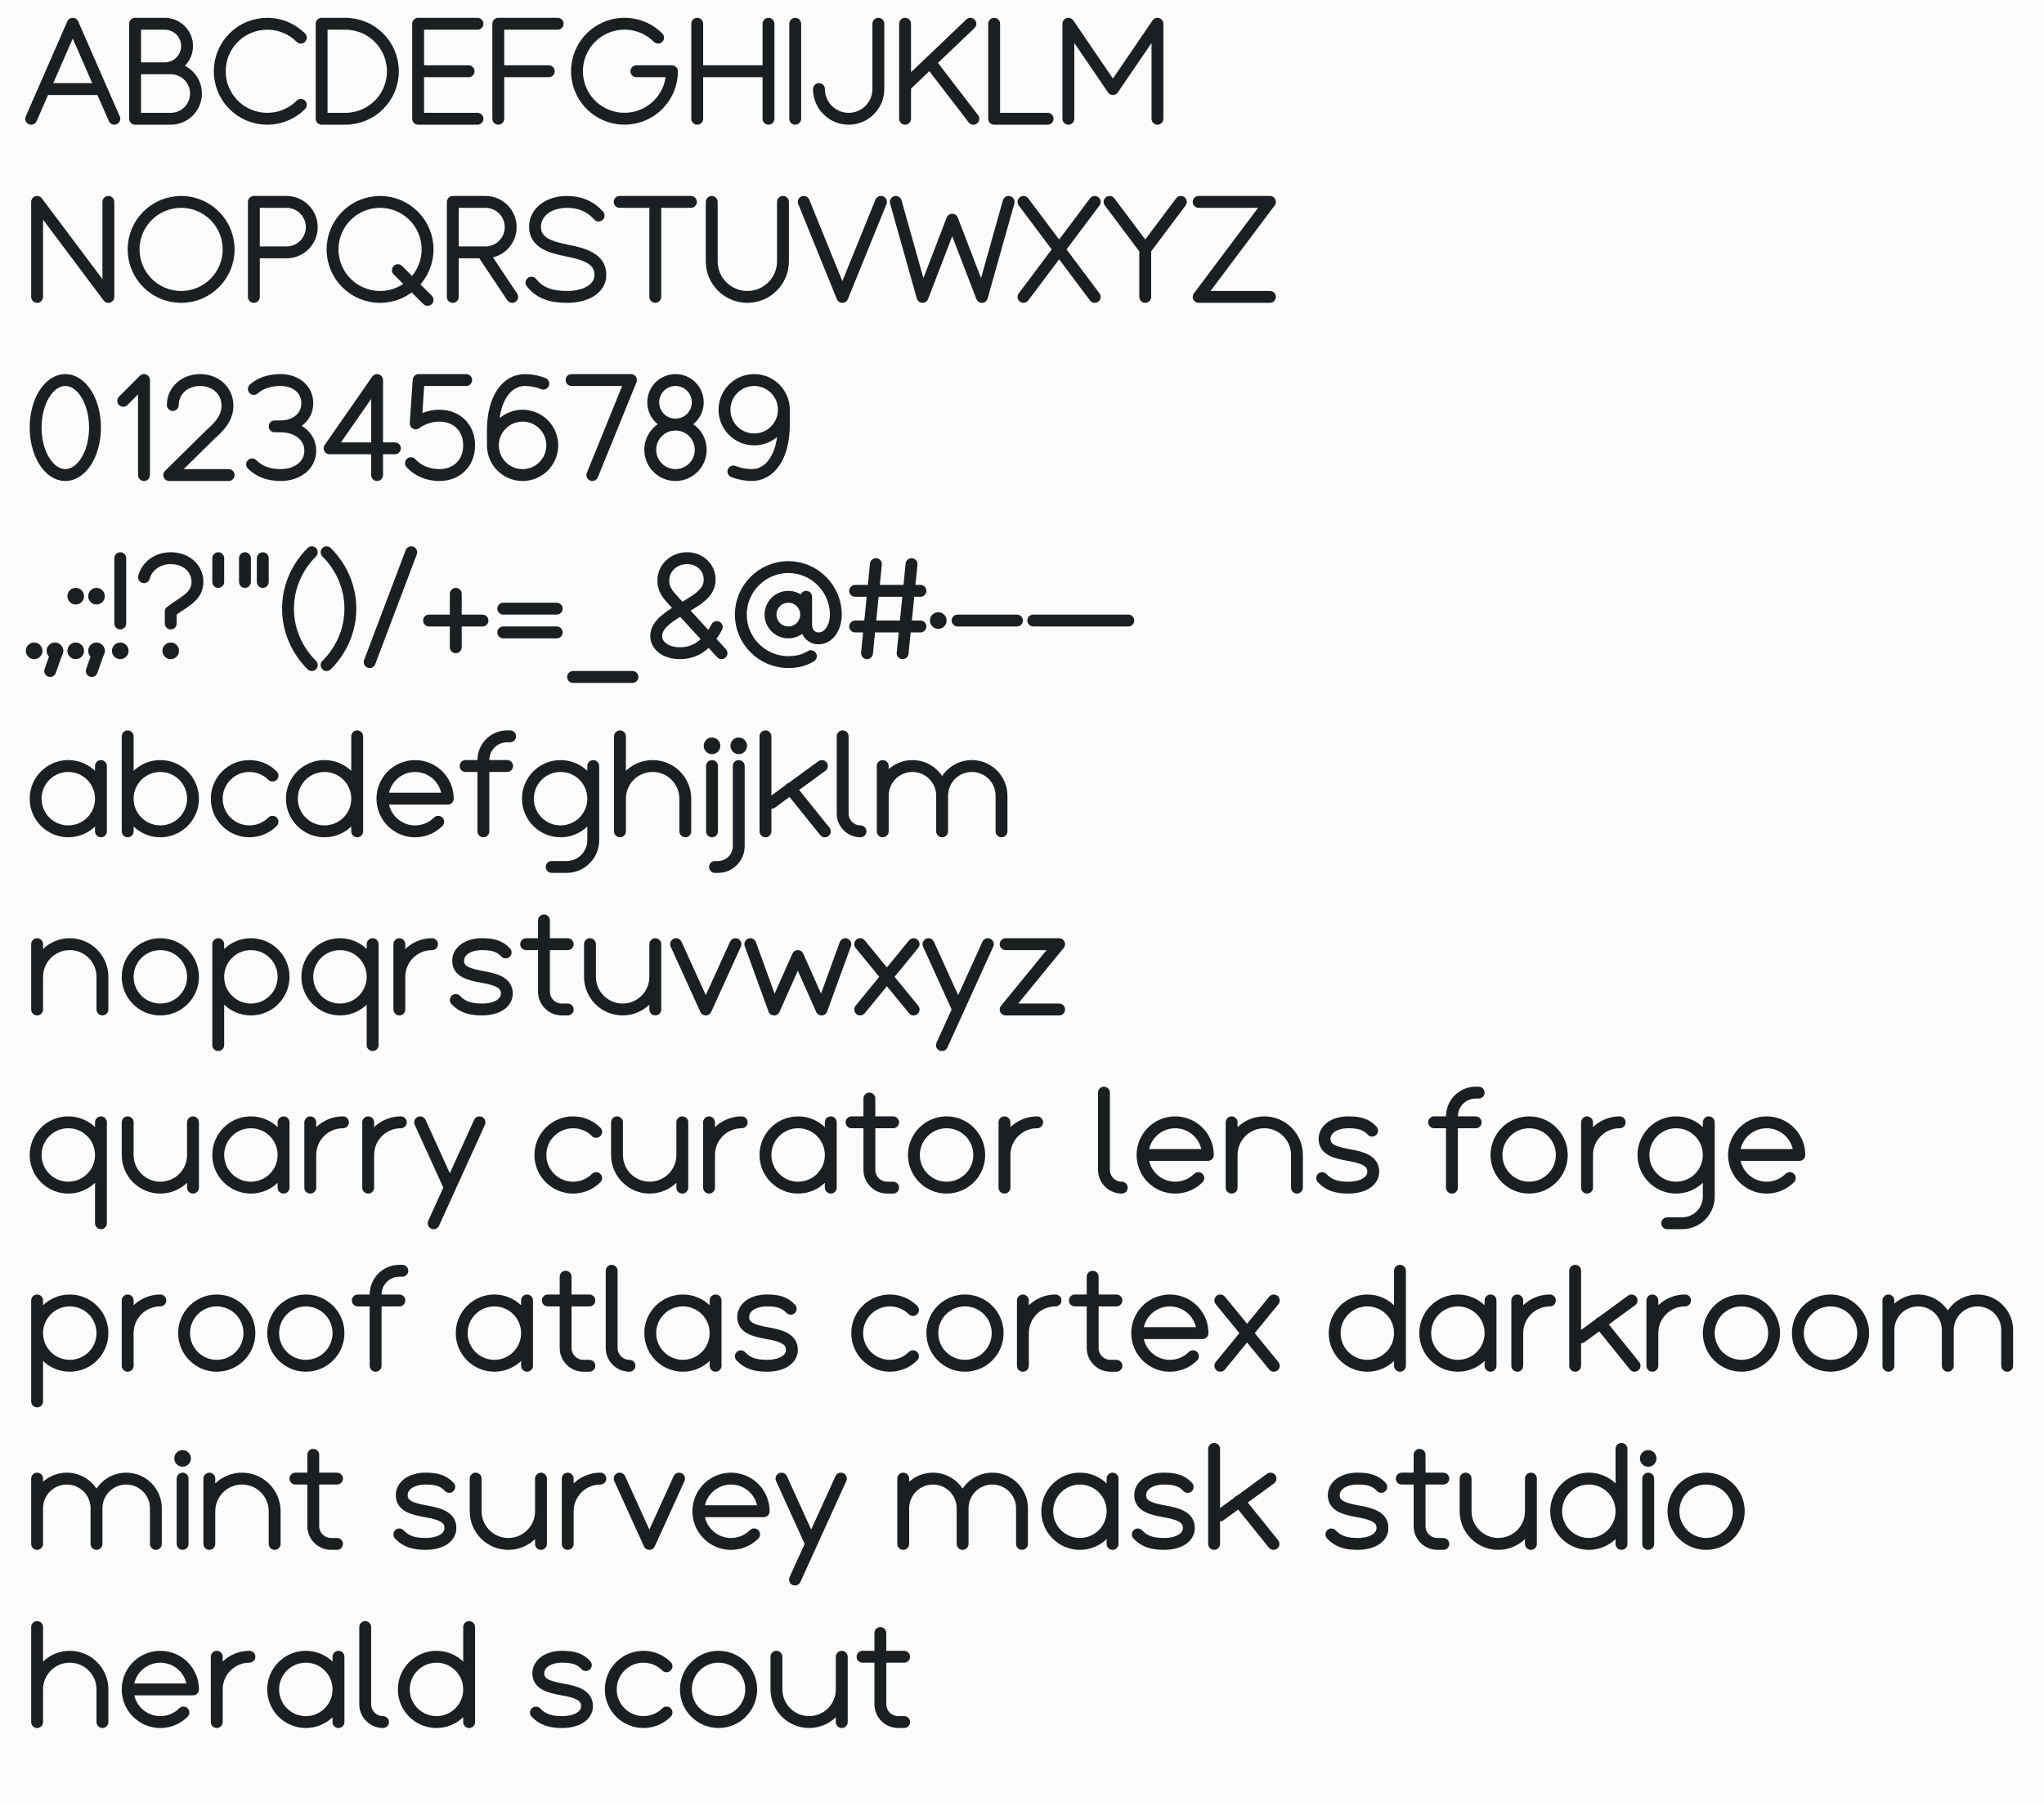
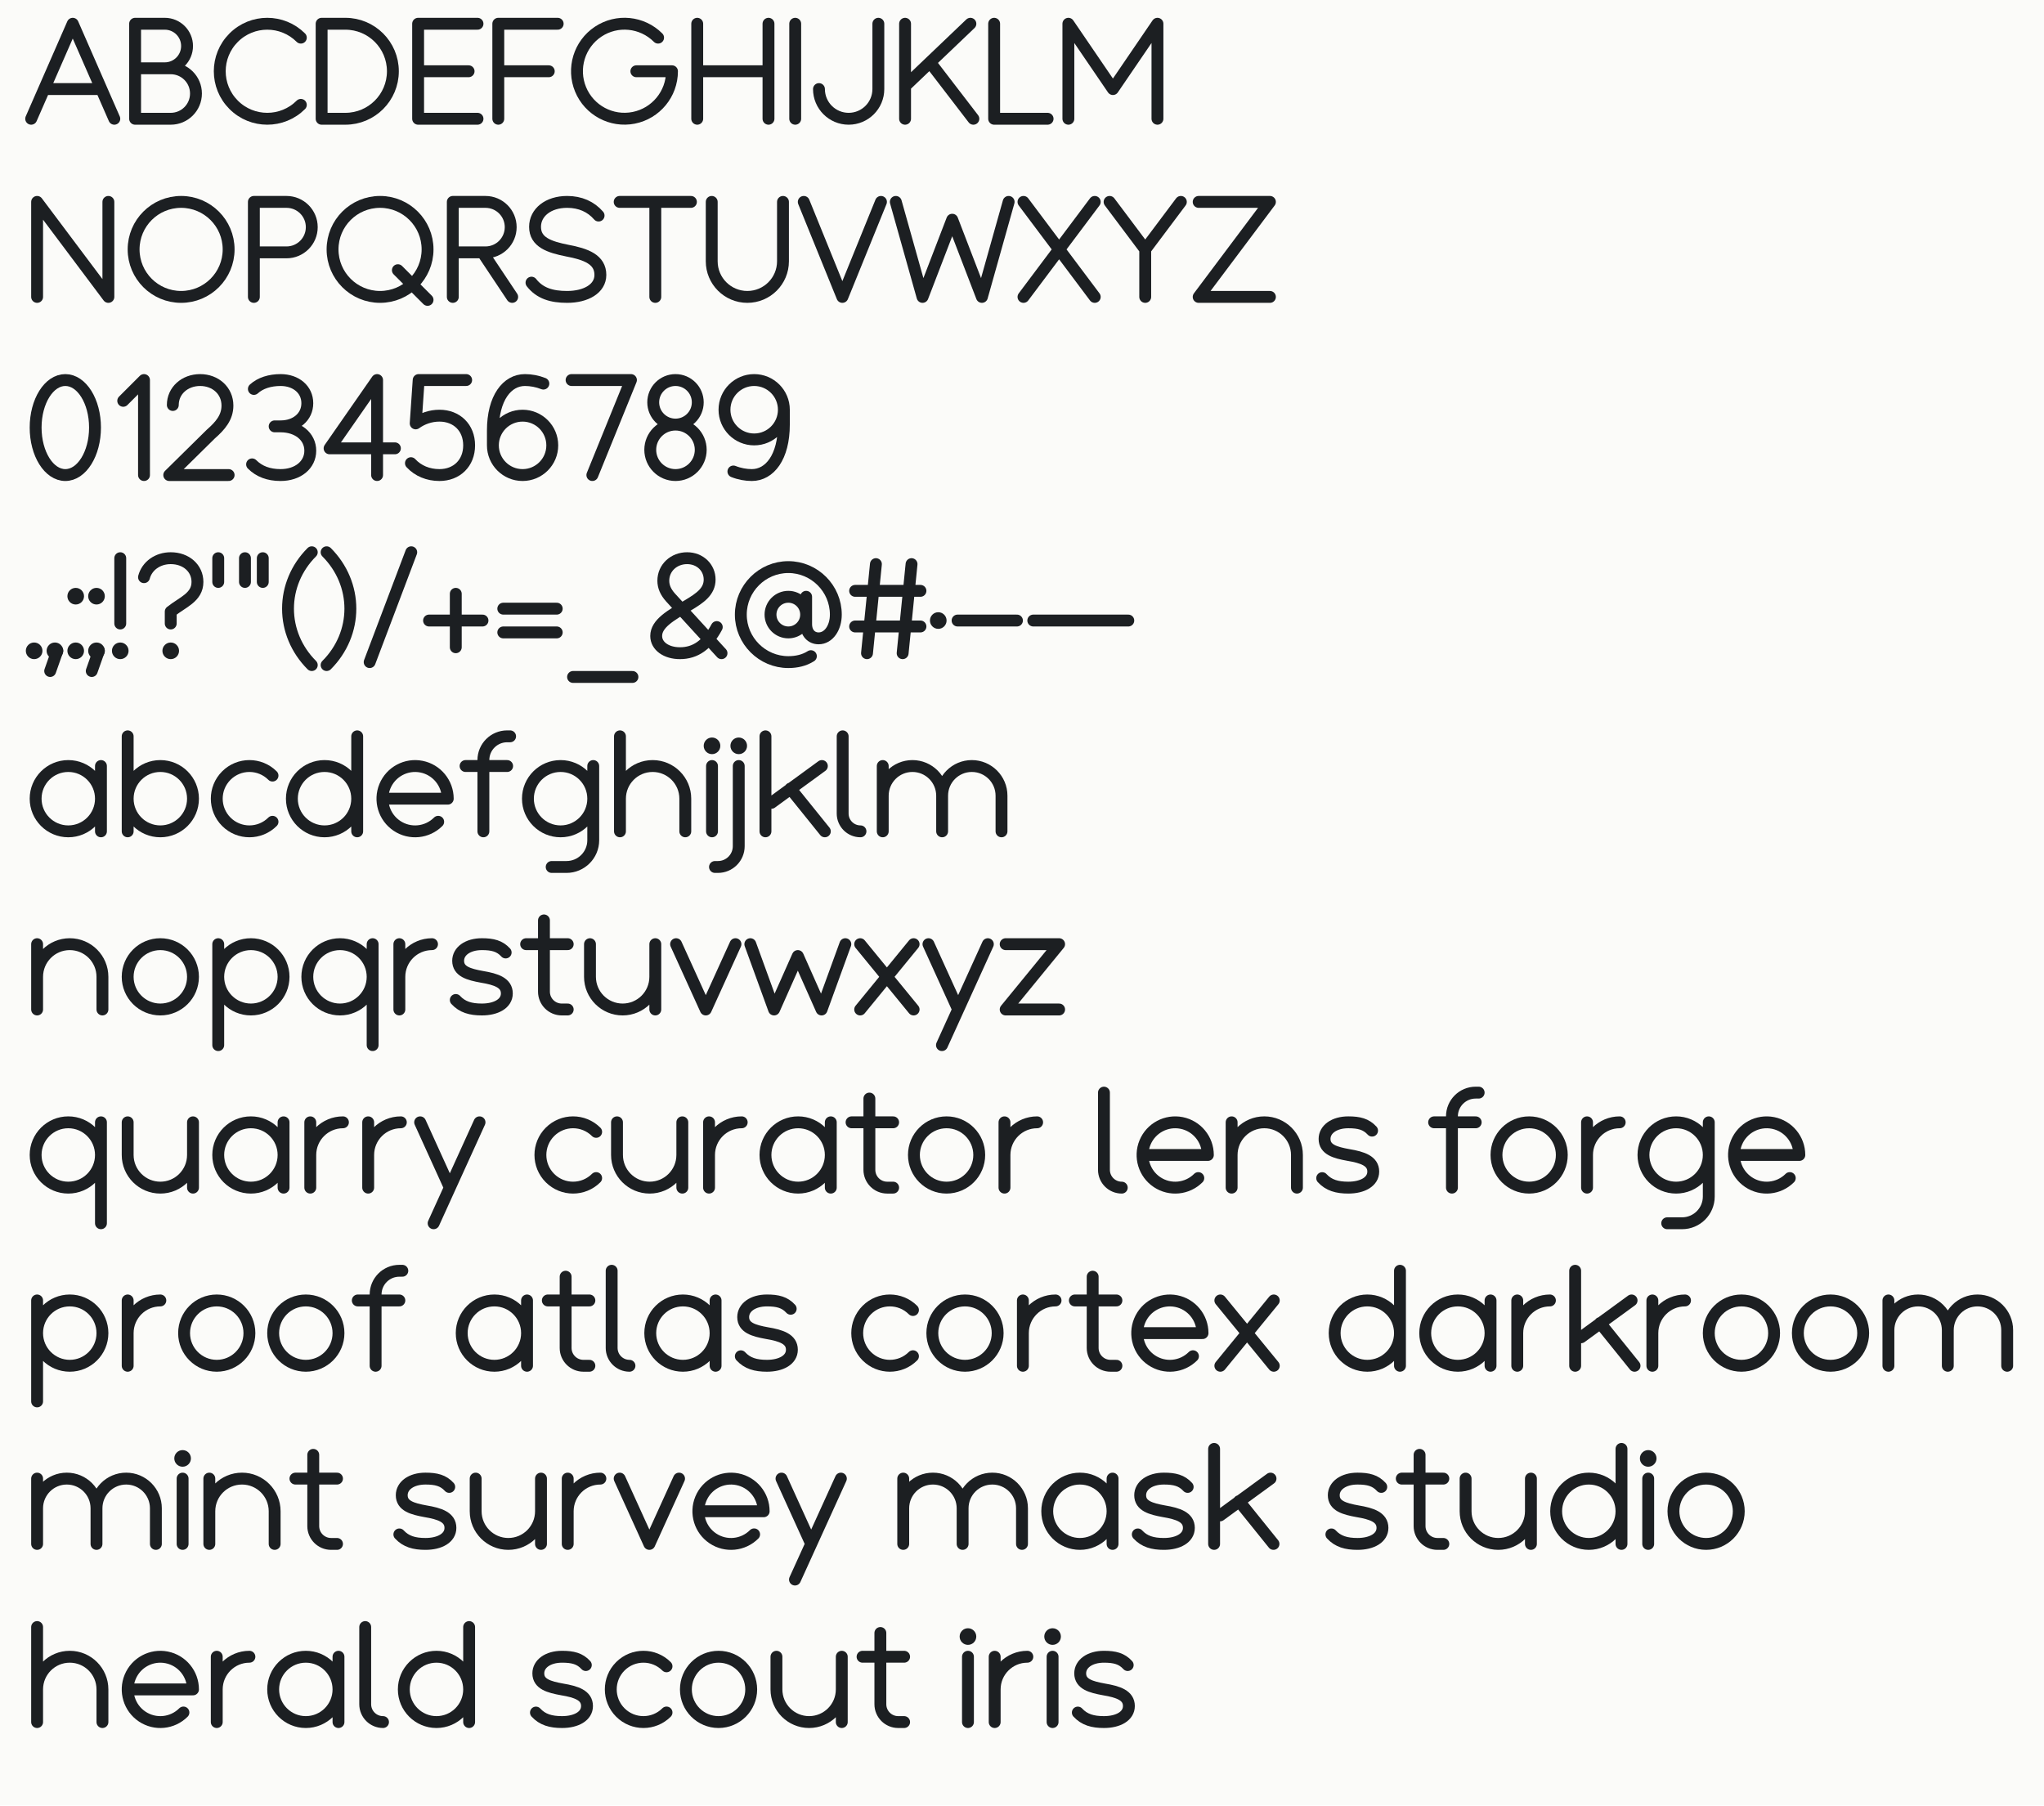
<svg xmlns="http://www.w3.org/2000/svg" viewBox="0 -2 344.2 304">
  <rect x="0" y="-2" width="100%" height="100%" fill="#fbfbf9" />
  <g transform="translate(4 0)">
    <g fill="none" stroke="#1c1f22" stroke-width="2.0" stroke-linecap="round" stroke-linejoin="round">
      <path transform="translate(1.25 0)" d="M0 18 7 2l7 16M2.19 13h9.62" />
      <path transform="translate(18.75 0)" d="M0 18V2h5a3.75 3.75 0 0 1 0 7.5H0M5 9.5h1a4.25 4.25 0 0 1 0 8.5H0" />
      <path transform="translate(33.00 0)" d="M13.66 4.34A8 8 0 1 0 13.66 15.66" />
      <path transform="translate(50.16 0)" d="M0 2h4a8 8 0 0 1 0 16H0Z" />
      <path transform="translate(66.41 0)" d="M10 2H0v16h10M0 10h8.5" />
      <path transform="translate(79.91 0)" d="M10 2H0v16M0 10h8.5" />
      <path transform="translate(93.16 0)" d="M13.66 4.34A8 8 0 1 0 16 10h-6" />
      <path transform="translate(113.41 0)" d="M0 2v16M12 2v16M0 10h12" />
      <path transform="translate(129.91 0)" d="M0 2v16" />
      <path transform="translate(133.91 0)" d="M10 2v11a5 5 0 0 1-10 0" />
      <path transform="translate(148.41 0)" d="M0 2v16M11 2 0 12.5M4.2 8.49 11.5 18" />
      <path transform="translate(163.41 0)" d="M0 2v16h9" />
      <path transform="translate(175.91 0)" d="M0 18V2l7.5 11L15 2v16" />
    </g>
  </g>
  <g transform="translate(4 30)">
    <g fill="none" stroke="#1c1f22" stroke-width="2.0" stroke-linecap="round" stroke-linejoin="round">
      <path transform="translate(2.25 0)" d="M0 18V2l12 16V2" />
      <path transform="translate(18.50 0)" d="M0 10a8 8 0 1 0 16 0a8 8 0 1 0 -16 0Z" />
      <path transform="translate(38.75 0)" d="M0 18V2h5.5a4.25 4.25 0 0 1 0 8.5H0" />
      <path transform="translate(52.00 0)" d="M0 10a8 8 0 1 0 16 0a8 8 0 1 0 -16 0ZM11 13.5l5 5" />
      <path transform="translate(72.25 0)" d="M0 18V2h5.5a4.25 4.25 0 0 1 0 8.5H0M5 10.5 10 18" />
      <path transform="translate(85.50 0)" d="M11.3 4.3C10 2.8 8.2 2 6 2 2.8 2 .6 3.8.6 6.2c0 2.6 2.4 3.4 5.4 4 3.2.6 5.6 1.5 5.6 4.1 0 2.3-2.4 3.7-5.6 3.7-2.6 0-4.6-.6-6-2.4" />
      <path transform="translate(100.35 0)" d="M0 2h12M6 2v16" />
      <path transform="translate(115.85 0)" d="M0 2v10a6 6 0 0 0 12 0V2" />
      <path transform="translate(131.35 0)" d="M0 2l6.5 16L13 2" />
      <path transform="translate(146.85 0)" d="M0 2l4.5 16L9.5 5l5 13L19 2" />
      <path transform="translate(168.35 0)" d="M0 2l12 16M12 2 0 18" />
      <path transform="translate(182.85 0)" d="M0 2l6 8 6-8M6 10v8" />
      <path transform="translate(197.85 0)" d="M0 2h12L0 18h12" />
    </g>
  </g>
  <g transform="translate(4 60)">
    <g fill="none" stroke="#1c1f22" stroke-width="2.0" stroke-linecap="round" stroke-linejoin="round">
      <path transform="translate(2.00 0)" d="M5 2a5 8 0 1 0 0 16A5 8 0 1 0 5 2Z" />
      <path transform="translate(15.25 0)" d="M1.5 5.5 5 2v16" />
      <path transform="translate(24.50 0)" d="M.6 6.2C.6 3.8 2.6 2 5.2 2s4.6 1.8 4.6 4.3c0 2-1.2 3.4-2.8 4.8L0 18h10" />
      <path transform="translate(38.25 0)" d="M.5 3.5C1.6 2.5 3.2 2 5 2c2.6 0 4.5 1.6 4.5 3.9S7.6 9.8 5 9.8H4M5 9.8c2.9 0 5 1.7 5 4.1S7.9 18 5 18c-2 0-3.6-.6-4.8-1.8" />
      <path transform="translate(51.50 0)" d="M8 18V2L0 13.5h11" />
      <path transform="translate(65.00 0)" d="M9.5 2h-8L1 9.3c1.1-.8 2.5-1.3 4-1.3 2.9 0 5 2 5 5s-2.1 5-5 5c-1.9 0-3.6-.7-4.8-2" />
      <path transform="translate(79.00 0)" d="M8.5 2.6C7.5 2.2 6.4 2 5.4 2 2.4 2 0 5 0 10.5V13M0 13a5 5 0 1 0 10 0a5 5 0 1 0 -10 0Z" />
      <path transform="translate(92.25 0)" d="M0 2h10L3.5 18" />
      <path transform="translate(105.50 0)" d="M0.5 5.75a3.75 3.75 0 1 0 7.5 0a3.75 3.75 0 1 0 -7.5 0ZM0.0 13.75a4.25 4.25 0 1 0 8.5 0a4.25 4.25 0 1 0 -8.5 0Z" />
      <path transform="translate(118.00 0)" d="M0 7a5 5 0 1 0 10 0a5 5 0 1 0 -10 0ZM10 7v2.5C10 15 7.6 18 4.6 18c-1 0-2.1-.2-3.1-.6" />
    </g>
  </g>
  <g transform="translate(4 90)">
    <g fill="none" stroke="#1c1f22" stroke-width="2.0" stroke-linecap="round" stroke-linejoin="round">
      <circle cx="1.75" cy="17.6" r="1.4" fill="#1c1f22" stroke="none" />
      <path transform="translate(5.25 0)" d="M.4 17.6-.8 21" />
      <circle cx="5.25" cy="17.6" r="1.4" fill="#1c1f22" stroke="none" />
      <circle cx="8.75" cy="8.4" r="1.4" fill="#1c1f22" stroke="none" />
      <circle cx="8.75" cy="17.6" r="1.4" fill="#1c1f22" stroke="none" />
      <path transform="translate(12.25 0)" d="M.4 17.6-.8 21" />
      <circle cx="12.25" cy="8.4" r="1.4" fill="#1c1f22" stroke="none" />
      <circle cx="12.25" cy="17.6" r="1.4" fill="#1c1f22" stroke="none" />
      <path transform="translate(16.25 0)" d="M0 2v11" />
      <circle cx="16.25" cy="17.6" r="1.4" fill="#1c1f22" stroke="none" />
      <path transform="translate(19.75 0)" d="M.5 5.2C1 3.3 2.8 2 5 2c2.6 0 4.5 1.7 4.5 4 0 2.6-2.5 3.4-4.5 5V13" />
      <circle cx="24.75" cy="17.6" r="1.4" fill="#1c1f22" stroke="none" />
      <path transform="translate(32.75 0)" d="M0 2v4" />
      <path transform="translate(37.25 0)" d="M0 2v4M3 2v4" />
      <path transform="translate(44.50 0)" d="M4 1C1.4 3.6 0 7 0 10.5S1.4 17.4 4 20" />
      <path transform="translate(51.00 0)" d="M0 1c2.6 2.6 4 6 4 9.5S2.6 17.4 0 20" />
      <path transform="translate(58.25 0)" d="M0 19.5 7 1" />
      <path transform="translate(68.25 0)" d="M4.5 8v9M0 12.5h9" />
      <path transform="translate(80.75 0)" d="M0 10.5h9M0 14.5h9" />
      <path transform="translate(92.50 0)" d="M0 22h10" />
      <path transform="translate(105.50 0)" d="M12 18 3.4 8.6C2.6 7.7 2.2 6.8 2.2 5.8 2.2 3.6 4 2 6.2 2s3.8 1.6 3.8 3.6c0 2-1.6 3.1-3.6 4.3C3.5 11.6 1 13 1 15.1 1 16.8 2.7 18 5 18c2.6 0 4.6-1.4 6.2-4.4" />
      <path transform="translate(120.75 0)" d="M5 11.5a3 3 0 1 0 6 0a3 3 0 1 0 -6 0ZM11 8.5v4.6c0 1.5.9 2.4 2.1 2.4 1.7 0 2.9-1.8 2.9-4 0-4.4-3.6-8-8-8s-8 3.6-8 8 3.6 8 8 8c1.4 0 2.7-.3 3.8-1" />
      <path transform="translate(140.00 0)" d="M3.5 3 2 18M9.5 3 8 18M0 7.5h11M0 13.5h11" />
      <circle cx="154.00" cy="12.5" r="1.4" fill="#1c1f22" stroke="none" />
      <path transform="translate(157.25 0)" d="M0 12.5h10" />
      <path transform="translate(170.00 0)" d="M0 12.5h16" />
    </g>
  </g>
  <g transform="translate(4 120)">
    <g fill="none" stroke="#1c1f22" stroke-width="2.0" stroke-linecap="round" stroke-linejoin="round">
      <path transform="translate(2.00 0)" d="M0.0 12.5a5.5 5.5 0 1 0 11.0 0a5.5 5.5 0 1 0 -11.0 0ZM11 7v11" />
      <path transform="translate(17.50 0)" d="M0 2v16M0.0 12.5a5.5 5.5 0 1 0 11.0 0a5.5 5.5 0 1 0 -11.0 0Z" />
      <path transform="translate(32.50 0)" d="M9.39 8.61A5.5 5.5 0 1 0 9.39 16.39" />
      <path transform="translate(45.15 0)" d="M0.0 12.5a5.5 5.5 0 1 0 11.0 0a5.5 5.5 0 1 0 -11.0 0ZM11 2v16" />
      <path transform="translate(60.40 0)" d="M0 12.5h11A5.5 5.5 0 1 0 9.39 16.39" />
      <path transform="translate(74.40 0)" d="M3 18V6a4 4 0 0 1 4-4h.5M0 7h7" />
      <path transform="translate(84.90 0)" d="M0.0 12.5a5.5 5.5 0 1 0 11.0 0a5.5 5.5 0 1 0 -11.0 0ZM11 7v12.5a4.5 4.5 0 0 1-4.5 4.5H4" />
      <path transform="translate(100.40 0)" d="M0 2v16M0 12.5a5.5 5.5 0 0 1 11 0V18" />
      <path transform="translate(115.90 0)" d="M0 7v11" />
      <circle cx="115.90" cy="3.6" r="1.4" fill="#1c1f22" stroke="none" />
      <path transform="translate(120.40 0)" d="M0 7v13.5a3.5 3.5 0 0 1-3.5 3.5H-4" />
      <circle cx="120.40" cy="3.6" r="1.4" fill="#1c1f22" stroke="none" />
      <path transform="translate(124.90 0)" d="M0 2v16M9.5 7 1 13.2M4.2 10.8 10 18" />
      <path transform="translate(137.90 0)" d="M0 2v13a3 3 0 0 0 3 3" />
      <path transform="translate(144.65 0)" d="M0 7v11M0 12a5 5 0 0 1 10 0v6M10 12a5 5 0 0 1 10 0v6" />
    </g>
  </g>
  <g transform="translate(4 150)">
    <g fill="none" stroke="#1c1f22" stroke-width="2.0" stroke-linecap="round" stroke-linejoin="round">
      <path transform="translate(2.25 0)" d="M0 7v11M0 12.5a5.5 5.5 0 0 1 11 0V18" />
      <path transform="translate(17.50 0)" d="M0.0 12.5a5.5 5.5 0 1 0 11.0 0a5.5 5.5 0 1 0 -11.0 0Z" />
      <path transform="translate(32.75 0)" d="M0 7v17M0.0 12.5a5.5 5.5 0 1 0 11.0 0a5.5 5.5 0 1 0 -11.0 0Z" />
      <path transform="translate(47.75 0)" d="M0.0 12.5a5.5 5.5 0 1 0 11.0 0a5.5 5.5 0 1 0 -11.0 0ZM11 7v17" />
      <path transform="translate(63.25 0)" d="M0 18V7M0 12.5A5.5 5.5 0 0 1 5.5 7" />
      <path transform="translate(72.75 0)" d="M8.4 8.4C7.4 7.3 6.2 7 4.4 7c-2.4 0-4 1.2-4 2.8 0 1.8 1.8 2.3 4 2.7 2.4.4 4.2 1 4.2 2.8 0 1.7-1.8 2.7-4.2 2.7-1.9 0-3.3-.4-4.4-1.6" />
      <path transform="translate(84.60 0)" d="M3 3v12a3 3 0 0 0 3 3h1M0 7h7" />
      <path transform="translate(95.35 0)" d="M0 7v5.5a5.5 5.5 0 0 0 11 0M11 7v11" />
      <path transform="translate(109.85 0)" d="M0 7l5 11 5-11" />
      <path transform="translate(122.35 0)" d="M0 7l4 11 4-9 4 9 4-11" />
      <path transform="translate(140.85 0)" d="M0 7l9 11M9 7 0 18" />
      <path transform="translate(152.35 0)" d="M0 7l5 11M10 7 2.27 24" />
      <path transform="translate(165.35 0)" d="M0 7h9L0 18h9" />
    </g>
  </g>
  <g transform="translate(4 180)">
    <g fill="none" stroke="#1c1f22" stroke-width="2.0" stroke-linecap="round" stroke-linejoin="round">
      <path transform="translate(2.00 0)" d="M0.0 12.5a5.5 5.5 0 1 0 11.0 0a5.5 5.5 0 1 0 -11.0 0ZM11 7v17" />
      <path transform="translate(17.50 0)" d="M0 7v5.5a5.5 5.5 0 0 0 11 0M11 7v11" />
      <path transform="translate(32.75 0)" d="M0.0 12.5a5.5 5.5 0 1 0 11.0 0a5.5 5.5 0 1 0 -11.0 0ZM11 7v11" />
      <path transform="translate(48.25 0)" d="M0 18V7M0 12.5A5.5 5.5 0 0 1 5.5 7" />
      <path transform="translate(58.00 0)" d="M0 18V7M0 12.5A5.5 5.5 0 0 1 5.5 7" />
      <path transform="translate(66.75 0)" d="M0 7l5 11M10 7 2.27 24" />
      <path transform="translate(87.00 0)" d="M9.39 8.61A5.5 5.5 0 1 0 9.39 16.39" />
      <path transform="translate(99.90 0)" d="M0 7v5.5a5.5 5.5 0 0 0 11 0M11 7v11" />
      <path transform="translate(115.40 0)" d="M0 18V7M0 12.5A5.5 5.5 0 0 1 5.5 7" />
      <path transform="translate(124.90 0)" d="M0.0 12.5a5.5 5.5 0 1 0 11.0 0a5.5 5.5 0 1 0 -11.0 0ZM11 7v11" />
      <path transform="translate(139.40 0)" d="M3 3v12a3 3 0 0 0 3 3h1M0 7h7" />
      <path transform="translate(149.90 0)" d="M0.0 12.5a5.5 5.5 0 1 0 11.0 0a5.5 5.5 0 1 0 -11.0 0Z" />
      <path transform="translate(165.15 0)" d="M0 18V7M0 12.5A5.5 5.5 0 0 1 5.5 7" />
      <path transform="translate(181.90 0)" d="M0 2v13a3 3 0 0 0 3 3" />
      <path transform="translate(188.40 0)" d="M0 12.5h11A5.5 5.5 0 1 0 9.39 16.39" />
      <path transform="translate(203.40 0)" d="M0 7v11M0 12.5a5.5 5.5 0 0 1 11 0V18" />
      <path transform="translate(218.65 0)" d="M8.4 8.4C7.4 7.3 6.2 7 4.4 7c-2.4 0-4 1.2-4 2.8 0 1.8 1.8 2.3 4 2.7 2.4.4 4.2 1 4.2 2.8 0 1.7-1.8 2.7-4.2 2.7-1.9 0-3.3-.4-4.4-1.6" />
      <path transform="translate(237.50 0)" d="M3 18V6a4 4 0 0 1 4-4h.5M0 7h7" />
      <path transform="translate(248.00 0)" d="M0.0 12.5a5.5 5.5 0 1 0 11.0 0a5.5 5.5 0 1 0 -11.0 0Z" />
      <path transform="translate(263.25 0)" d="M0 18V7M0 12.5A5.5 5.5 0 0 1 5.5 7" />
      <path transform="translate(272.75 0)" d="M0.0 12.5a5.5 5.5 0 1 0 11.0 0a5.5 5.5 0 1 0 -11.0 0ZM11 7v12.5a4.5 4.5 0 0 1-4.5 4.5H4" />
      <path transform="translate(288.00 0)" d="M0 12.5h11A5.5 5.5 0 1 0 9.39 16.39" />
    </g>
  </g>
  <g transform="translate(4 210)">
    <g fill="none" stroke="#1c1f22" stroke-width="2.0" stroke-linecap="round" stroke-linejoin="round">
      <path transform="translate(2.25 0)" d="M0 7v17M0.0 12.5a5.5 5.5 0 1 0 11.0 0a5.5 5.5 0 1 0 -11.0 0Z" />
      <path transform="translate(17.50 0)" d="M0 18V7M0 12.5A5.5 5.5 0 0 1 5.5 7" />
      <path transform="translate(27.00 0)" d="M0.0 12.5a5.5 5.5 0 1 0 11.0 0a5.5 5.5 0 1 0 -11.0 0Z" />
      <path transform="translate(42.00 0)" d="M0.0 12.5a5.5 5.5 0 1 0 11.0 0a5.5 5.5 0 1 0 -11.0 0Z" />
      <path transform="translate(56.25 0)" d="M3 18V6a4 4 0 0 1 4-4h.5M0 7h7" />
      <path transform="translate(73.75 0)" d="M0.0 12.5a5.5 5.5 0 1 0 11.0 0a5.5 5.5 0 1 0 -11.0 0ZM11 7v11" />
      <path transform="translate(88.25 0)" d="M3 3v12a3 3 0 0 0 3 3h1M0 7h7" />
      <path transform="translate(99.00 0)" d="M0 2v13a3 3 0 0 0 3 3" />
      <path transform="translate(105.50 0)" d="M0.0 12.5a5.5 5.5 0 1 0 11.0 0a5.5 5.5 0 1 0 -11.0 0ZM11 7v11" />
      <path transform="translate(120.75 0)" d="M8.4 8.4C7.4 7.3 6.2 7 4.4 7c-2.4 0-4 1.2-4 2.8 0 1.8 1.8 2.3 4 2.7 2.4.4 4.2 1 4.2 2.8 0 1.7-1.8 2.7-4.2 2.7-1.9 0-3.3-.4-4.4-1.6" />
      <path transform="translate(140.35 0)" d="M9.39 8.61A5.5 5.5 0 1 0 9.39 16.39" />
      <path transform="translate(153.00 0)" d="M0.0 12.5a5.5 5.5 0 1 0 11.0 0a5.5 5.5 0 1 0 -11.0 0Z" />
      <path transform="translate(168.25 0)" d="M0 18V7M0 12.5A5.5 5.5 0 0 1 5.5 7" />
      <path transform="translate(177.00 0)" d="M3 3v12a3 3 0 0 0 3 3h1M0 7h7" />
      <path transform="translate(187.50 0)" d="M0 12.5h11A5.5 5.5 0 1 0 9.39 16.39" />
      <path transform="translate(201.50 0)" d="M0 7l9 11M9 7 0 18" />
      <path transform="translate(220.75 0)" d="M0.0 12.5a5.5 5.5 0 1 0 11.0 0a5.5 5.5 0 1 0 -11.0 0ZM11 2v16" />
      <path transform="translate(236.00 0)" d="M0.0 12.5a5.5 5.5 0 1 0 11.0 0a5.5 5.5 0 1 0 -11.0 0ZM11 7v11" />
      <path transform="translate(251.50 0)" d="M0 18V7M0 12.5A5.5 5.5 0 0 1 5.5 7" />
      <path transform="translate(261.25 0)" d="M0 2v16M9.5 7 1 13.2M4.2 10.8 10 18" />
      <path transform="translate(274.25 0)" d="M0 18V7M0 12.5A5.5 5.5 0 0 1 5.5 7" />
      <path transform="translate(283.75 0)" d="M0.0 12.5a5.5 5.5 0 1 0 11.0 0a5.5 5.5 0 1 0 -11.0 0Z" />
      <path transform="translate(298.75 0)" d="M0.0 12.5a5.5 5.5 0 1 0 11.0 0a5.5 5.5 0 1 0 -11.0 0Z" />
      <path transform="translate(314.00 0)" d="M0 7v11M0 12a5 5 0 0 1 10 0v6M10 12a5 5 0 0 1 10 0v6" />
    </g>
  </g>
  <g transform="translate(4 240)">
    <g fill="none" stroke="#1c1f22" stroke-width="2.0" stroke-linecap="round" stroke-linejoin="round">
      <path transform="translate(2.25 0)" d="M0 7v11M0 12a5 5 0 0 1 10 0v6M10 12a5 5 0 0 1 10 0v6" />
      <path transform="translate(26.75 0)" d="M0 7v11" />
      <circle cx="26.75" cy="3.6" r="1.4" fill="#1c1f22" stroke="none" />
      <path transform="translate(31.25 0)" d="M0 7v11M0 12.5a5.5 5.5 0 0 1 11 0V18" />
      <path transform="translate(45.75 0)" d="M3 3v12a3 3 0 0 0 3 3h1M0 7h7" />
      <path transform="translate(63.25 0)" d="M8.4 8.4C7.4 7.3 6.2 7 4.4 7c-2.4 0-4 1.2-4 2.8 0 1.8 1.8 2.3 4 2.7 2.4.4 4.2 1 4.2 2.8 0 1.7-1.8 2.7-4.2 2.7-1.9 0-3.3-.4-4.4-1.6" />
      <path transform="translate(76.10 0)" d="M0 7v5.5a5.5 5.5 0 0 0 11 0M11 7v11" />
      <path transform="translate(91.60 0)" d="M0 18V7M0 12.5A5.5 5.5 0 0 1 5.5 7" />
      <path transform="translate(100.35 0)" d="M0 7l5 11 5-11" />
      <path transform="translate(113.60 0)" d="M0 12.5h11A5.5 5.5 0 1 0 9.39 16.39" />
      <path transform="translate(127.60 0)" d="M0 7l5 11M10 7 2.27 24" />
      <path transform="translate(148.10 0)" d="M0 7v11M0 12a5 5 0 0 1 10 0v6M10 12a5 5 0 0 1 10 0v6" />
      <path transform="translate(172.35 0)" d="M0.0 12.5a5.5 5.5 0 1 0 11.0 0a5.5 5.5 0 1 0 -11.0 0ZM11 7v11" />
      <path transform="translate(187.60 0)" d="M8.4 8.4C7.4 7.3 6.2 7 4.4 7c-2.4 0-4 1.2-4 2.8 0 1.8 1.8 2.3 4 2.7 2.4.4 4.2 1 4.2 2.8 0 1.7-1.8 2.7-4.2 2.7-1.9 0-3.3-.4-4.4-1.6" />
      <path transform="translate(200.45 0)" d="M0 2v16M9.5 7 1 13.2M4.2 10.8 10 18" />
      <path transform="translate(220.20 0)" d="M8.4 8.4C7.4 7.3 6.2 7 4.4 7c-2.4 0-4 1.2-4 2.8 0 1.8 1.8 2.3 4 2.7 2.4.4 4.2 1 4.2 2.8 0 1.7-1.8 2.7-4.2 2.7-1.9 0-3.3-.4-4.4-1.6" />
      <path transform="translate(232.05 0)" d="M3 3v12a3 3 0 0 0 3 3h1M0 7h7" />
      <path transform="translate(242.80 0)" d="M0 7v5.5a5.5 5.5 0 0 0 11 0M11 7v11" />
      <path transform="translate(258.05 0)" d="M0.0 12.5a5.5 5.5 0 1 0 11.0 0a5.5 5.5 0 1 0 -11.0 0ZM11 2v16" />
      <path transform="translate(273.55 0)" d="M0 7v11" />
      <circle cx="273.55" cy="3.6" r="1.4" fill="#1c1f22" stroke="none" />
      <path transform="translate(277.80 0)" d="M0.0 12.5a5.5 5.5 0 1 0 11.0 0a5.5 5.5 0 1 0 -11.0 0Z" />
    </g>
  </g>
  <g transform="translate(4 270)">
    <g fill="none" stroke="#1c1f22" stroke-width="2.0" stroke-linecap="round" stroke-linejoin="round">
      <path transform="translate(2.25 0)" d="M0 2v16M0 12.5a5.5 5.5 0 0 1 11 0V18" />
      <path transform="translate(17.50 0)" d="M0 12.5h11A5.5 5.5 0 1 0 9.39 16.39" />
      <path transform="translate(32.50 0)" d="M0 18V7M0 12.5A5.5 5.5 0 0 1 5.5 7" />
      <path transform="translate(42.00 0)" d="M0.0 12.5a5.5 5.5 0 1 0 11.0 0a5.5 5.5 0 1 0 -11.0 0ZM11 7v11" />
      <path transform="translate(57.50 0)" d="M0 2v13a3 3 0 0 0 3 3" />
      <path transform="translate(64.00 0)" d="M0.0 12.5a5.5 5.5 0 1 0 11.0 0a5.5 5.5 0 1 0 -11.0 0ZM11 2v16" />
      <path transform="translate(86.25 0)" d="M8.4 8.4C7.4 7.3 6.2 7 4.4 7c-2.4 0-4 1.2-4 2.8 0 1.8 1.8 2.3 4 2.7 2.4.4 4.2 1 4.2 2.8 0 1.7-1.8 2.7-4.2 2.7-1.9 0-3.3-.4-4.4-1.6" />
      <path transform="translate(98.85 0)" d="M9.39 8.61A5.5 5.5 0 1 0 9.39 16.39" />
      <path transform="translate(111.50 0)" d="M0.0 12.5a5.5 5.5 0 1 0 11.0 0a5.5 5.5 0 1 0 -11.0 0Z" />
      <path transform="translate(126.75 0)" d="M0 7v5.5a5.5 5.5 0 0 0 11 0M11 7v11" />
      <path transform="translate(141.25 0)" d="M3 3v12a3 3 0 0 0 3 3h1M0 7h7" />
+       <path transform="translate(159.00 0)" d="M0 7v11" />
+       <circle cx="159.00" cy="3.6" r="1.4" fill="#1c1f22" stroke="none" />
+       <path transform="translate(163.50 0)" d="M0 18V7M0 12.5A5.5 5.5 0 0 1 5.5 7" />
+       <path transform="translate(173.25 0)" d="M0 7v11" />
+       <circle cx="173.25" cy="3.6" r="1.4" fill="#1c1f22" stroke="none" />
+       <path transform="translate(177.50 0)" d="M8.4 8.4C7.4 7.3 6.2 7 4.4 7c-2.4 0-4 1.2-4 2.8 0 1.8 1.8 2.3 4 2.7 2.4.4 4.2 1 4.2 2.8 0 1.7-1.8 2.7-4.2 2.7-1.9 0-3.3-.4-4.4-1.6" />
    </g>
  </g>
</svg>
